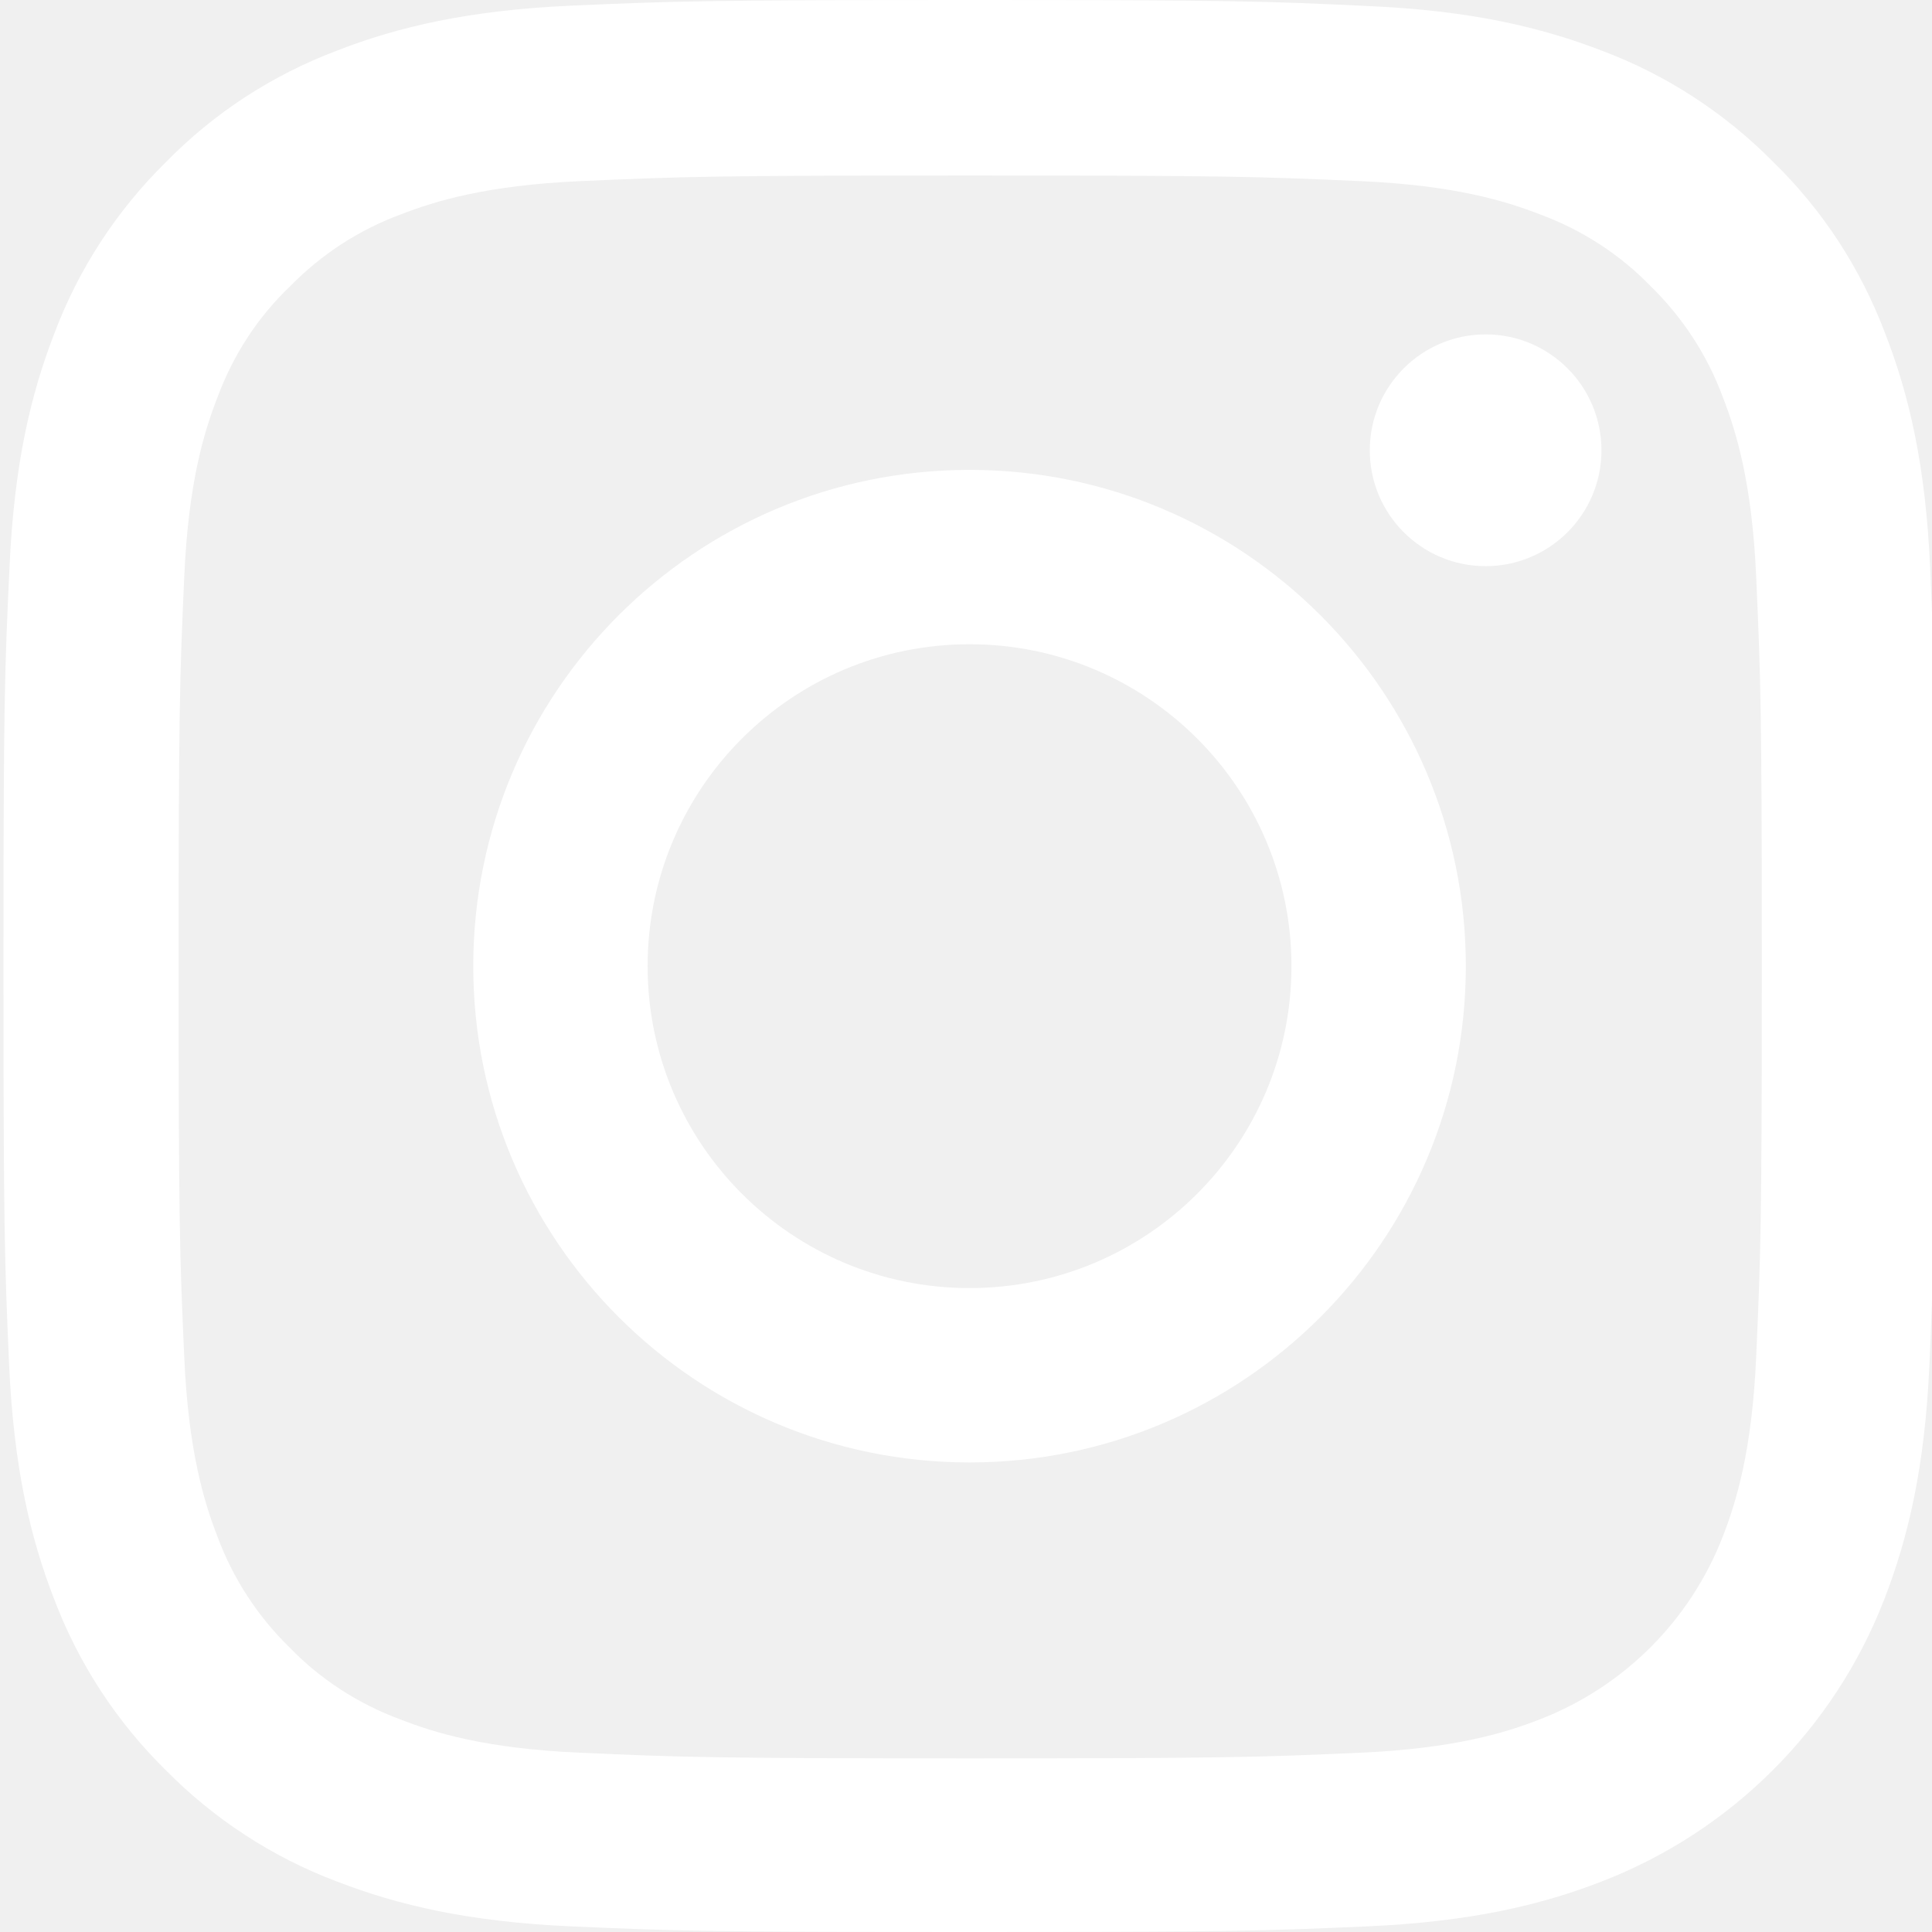
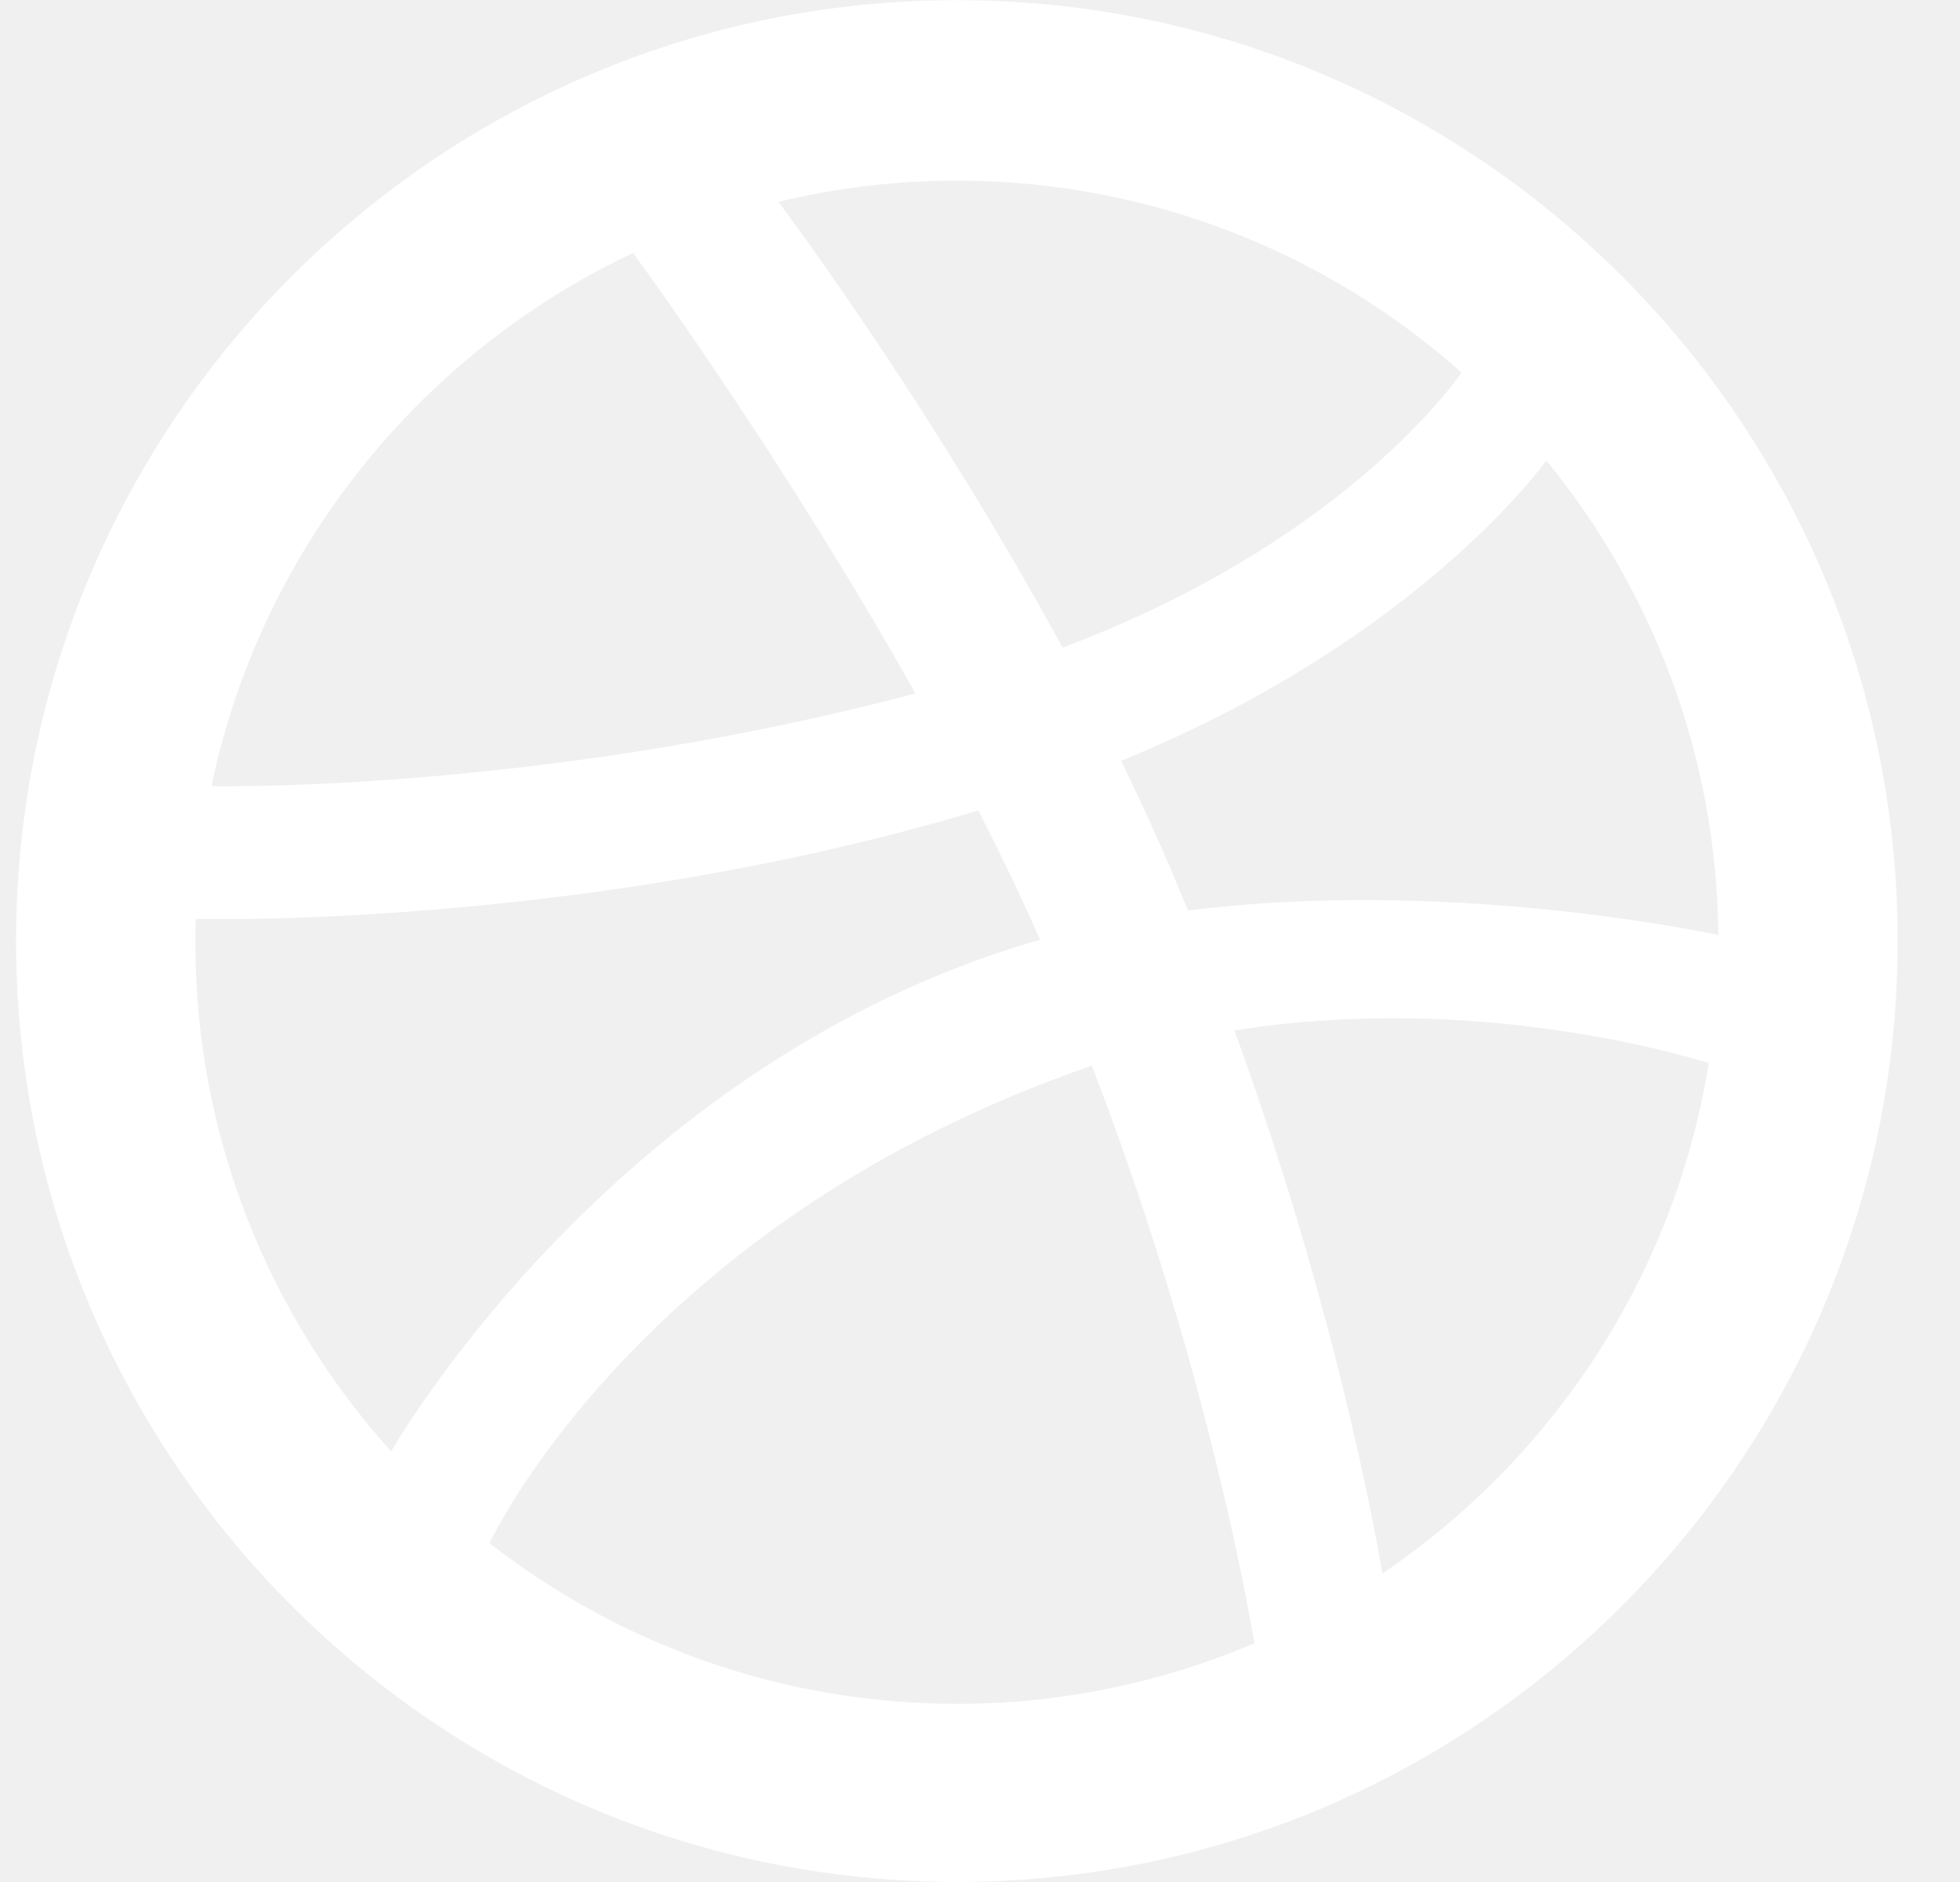
- <svg xmlns="http://www.w3.org/2000/svg" width="24" height="24" viewBox="0 0 24 24" fill="none">
-   <path fill-rule="evenodd" clip-rule="evenodd" d="M23.977 7.056C23.921 5.781 23.715 4.904 23.419 4.144C23.115 3.338 22.646 2.616 22.032 2.016C21.431 1.407 20.705 0.933 19.908 0.633C19.144 0.338 18.271 0.131 16.996 0.075C15.712 0.014 15.304 0 12.045 0C8.787 0 8.379 0.014 7.099 0.07C5.824 0.127 4.947 0.333 4.188 0.628C3.381 0.933 2.659 1.402 2.059 2.016C1.449 2.616 0.976 3.343 0.676 4.14C0.38 4.904 0.174 5.776 0.118 7.051C0.057 8.336 0.043 8.744 0.043 12.002C0.043 15.261 0.057 15.669 0.113 16.949C0.17 18.224 0.376 19.101 0.671 19.86C0.976 20.667 1.449 21.389 2.059 21.989C2.659 22.598 3.386 23.072 4.183 23.372C4.947 23.667 5.819 23.873 7.094 23.93C8.374 23.986 8.782 24 12.041 24C15.299 24 15.707 23.986 16.987 23.93C18.262 23.873 19.139 23.667 19.898 23.372C21.511 22.748 22.787 21.473 23.41 19.86C23.705 19.096 23.912 18.224 23.968 16.949C24.024 15.669 24.038 15.261 24.038 12.002C24.038 8.744 24.034 8.336 23.977 7.056ZM21.816 16.855C21.764 18.027 21.567 18.66 21.403 19.082C21 20.127 20.17 20.957 19.125 21.36C18.703 21.525 18.065 21.721 16.898 21.773C15.632 21.829 15.252 21.843 12.05 21.843C8.848 21.843 8.463 21.829 7.202 21.773C6.03 21.721 5.397 21.525 4.975 21.36C4.455 21.168 3.981 20.863 3.597 20.465C3.198 20.076 2.894 19.607 2.701 19.087C2.537 18.665 2.34 18.027 2.289 16.86C2.232 15.594 2.219 15.214 2.219 12.012C2.219 8.809 2.232 8.425 2.289 7.164C2.34 5.992 2.537 5.359 2.701 4.937C2.894 4.416 3.198 3.943 3.602 3.558C3.991 3.16 4.459 2.855 4.98 2.663C5.402 2.499 6.04 2.302 7.207 2.25C8.473 2.194 8.853 2.18 12.055 2.18C15.262 2.18 15.641 2.194 16.903 2.25C18.075 2.302 18.708 2.499 19.13 2.663C19.65 2.855 20.123 3.16 20.508 3.558C20.906 3.948 21.211 4.416 21.403 4.937C21.567 5.359 21.764 5.996 21.816 7.164C21.872 8.43 21.886 8.809 21.886 12.012C21.886 15.214 21.872 15.589 21.816 16.855ZM12.044 5.837C8.64 5.837 5.879 8.598 5.879 12.002C5.879 15.406 8.64 18.167 12.044 18.167C15.448 18.167 18.209 15.406 18.209 12.002C18.209 8.598 15.448 5.837 12.044 5.837ZM12.044 16.001C9.836 16.001 8.045 14.21 8.045 12.002C8.045 9.794 9.836 8.003 12.044 8.003C14.252 8.003 16.043 9.794 16.043 12.002C16.043 14.21 14.252 16.001 12.044 16.001ZM18.455 7.033C19.25 7.033 19.894 6.388 19.894 5.594C19.894 4.799 19.25 4.154 18.455 4.154C17.66 4.154 17.016 4.799 17.016 5.594C17.016 6.388 17.66 7.033 18.455 7.033Z" fill="white" />
+ <svg xmlns="http://www.w3.org/2000/svg" width="25" height="24" viewBox="0 0 25 24" fill="none">
+   <path fill-rule="evenodd" clip-rule="evenodd" d="M12.205 23.999C5.588 23.999 0.205 18.616 0.205 12C0.205 5.385 5.588 0.002 12.205 0.002C18.822 0.002 24.205 5.385 24.205 12C24.205 18.616 18.822 23.999 12.205 23.999ZM21.795 13.557C21.463 13.453 18.789 12.654 15.745 13.141C17.016 16.632 17.533 19.477 17.632 20.066C19.811 18.593 21.363 16.259 21.795 13.557ZM16 20.956C15.854 20.104 15.291 17.134 13.927 13.591C13.906 13.598 13.885 13.604 13.863 13.612C8.385 15.52 6.418 19.321 6.243 19.678C7.889 20.962 9.96 21.728 12.205 21.728C13.55 21.728 14.833 21.452 16 20.956ZM4.989 18.509C5.209 18.132 7.875 13.719 12.884 12.1C13.011 12.058 13.138 12.021 13.267 11.985C13.023 11.432 12.758 10.881 12.479 10.336C7.629 11.788 2.922 11.728 2.496 11.718C2.493 11.817 2.492 11.916 2.492 12.015C2.492 14.51 3.438 16.787 4.989 18.509ZM2.697 10.026C3.132 10.032 7.133 10.048 11.677 8.843C10.068 5.982 8.332 3.576 8.075 3.226C5.358 4.507 3.326 7.012 2.697 10.026ZM9.929 2.574C10.198 2.933 11.962 5.335 13.553 8.259C17.008 6.963 18.469 5 18.643 4.751C16.928 3.228 14.673 2.304 12.205 2.304C11.421 2.304 10.659 2.397 9.929 2.574ZM19.724 5.873C19.519 6.151 17.891 8.237 14.3 9.702C14.526 10.166 14.742 10.637 14.945 11.11C15.015 11.278 15.085 11.445 15.153 11.611C18.385 11.204 21.597 11.855 21.918 11.924C21.896 9.632 21.077 7.527 19.724 5.873Z" fill="white" />
</svg>
